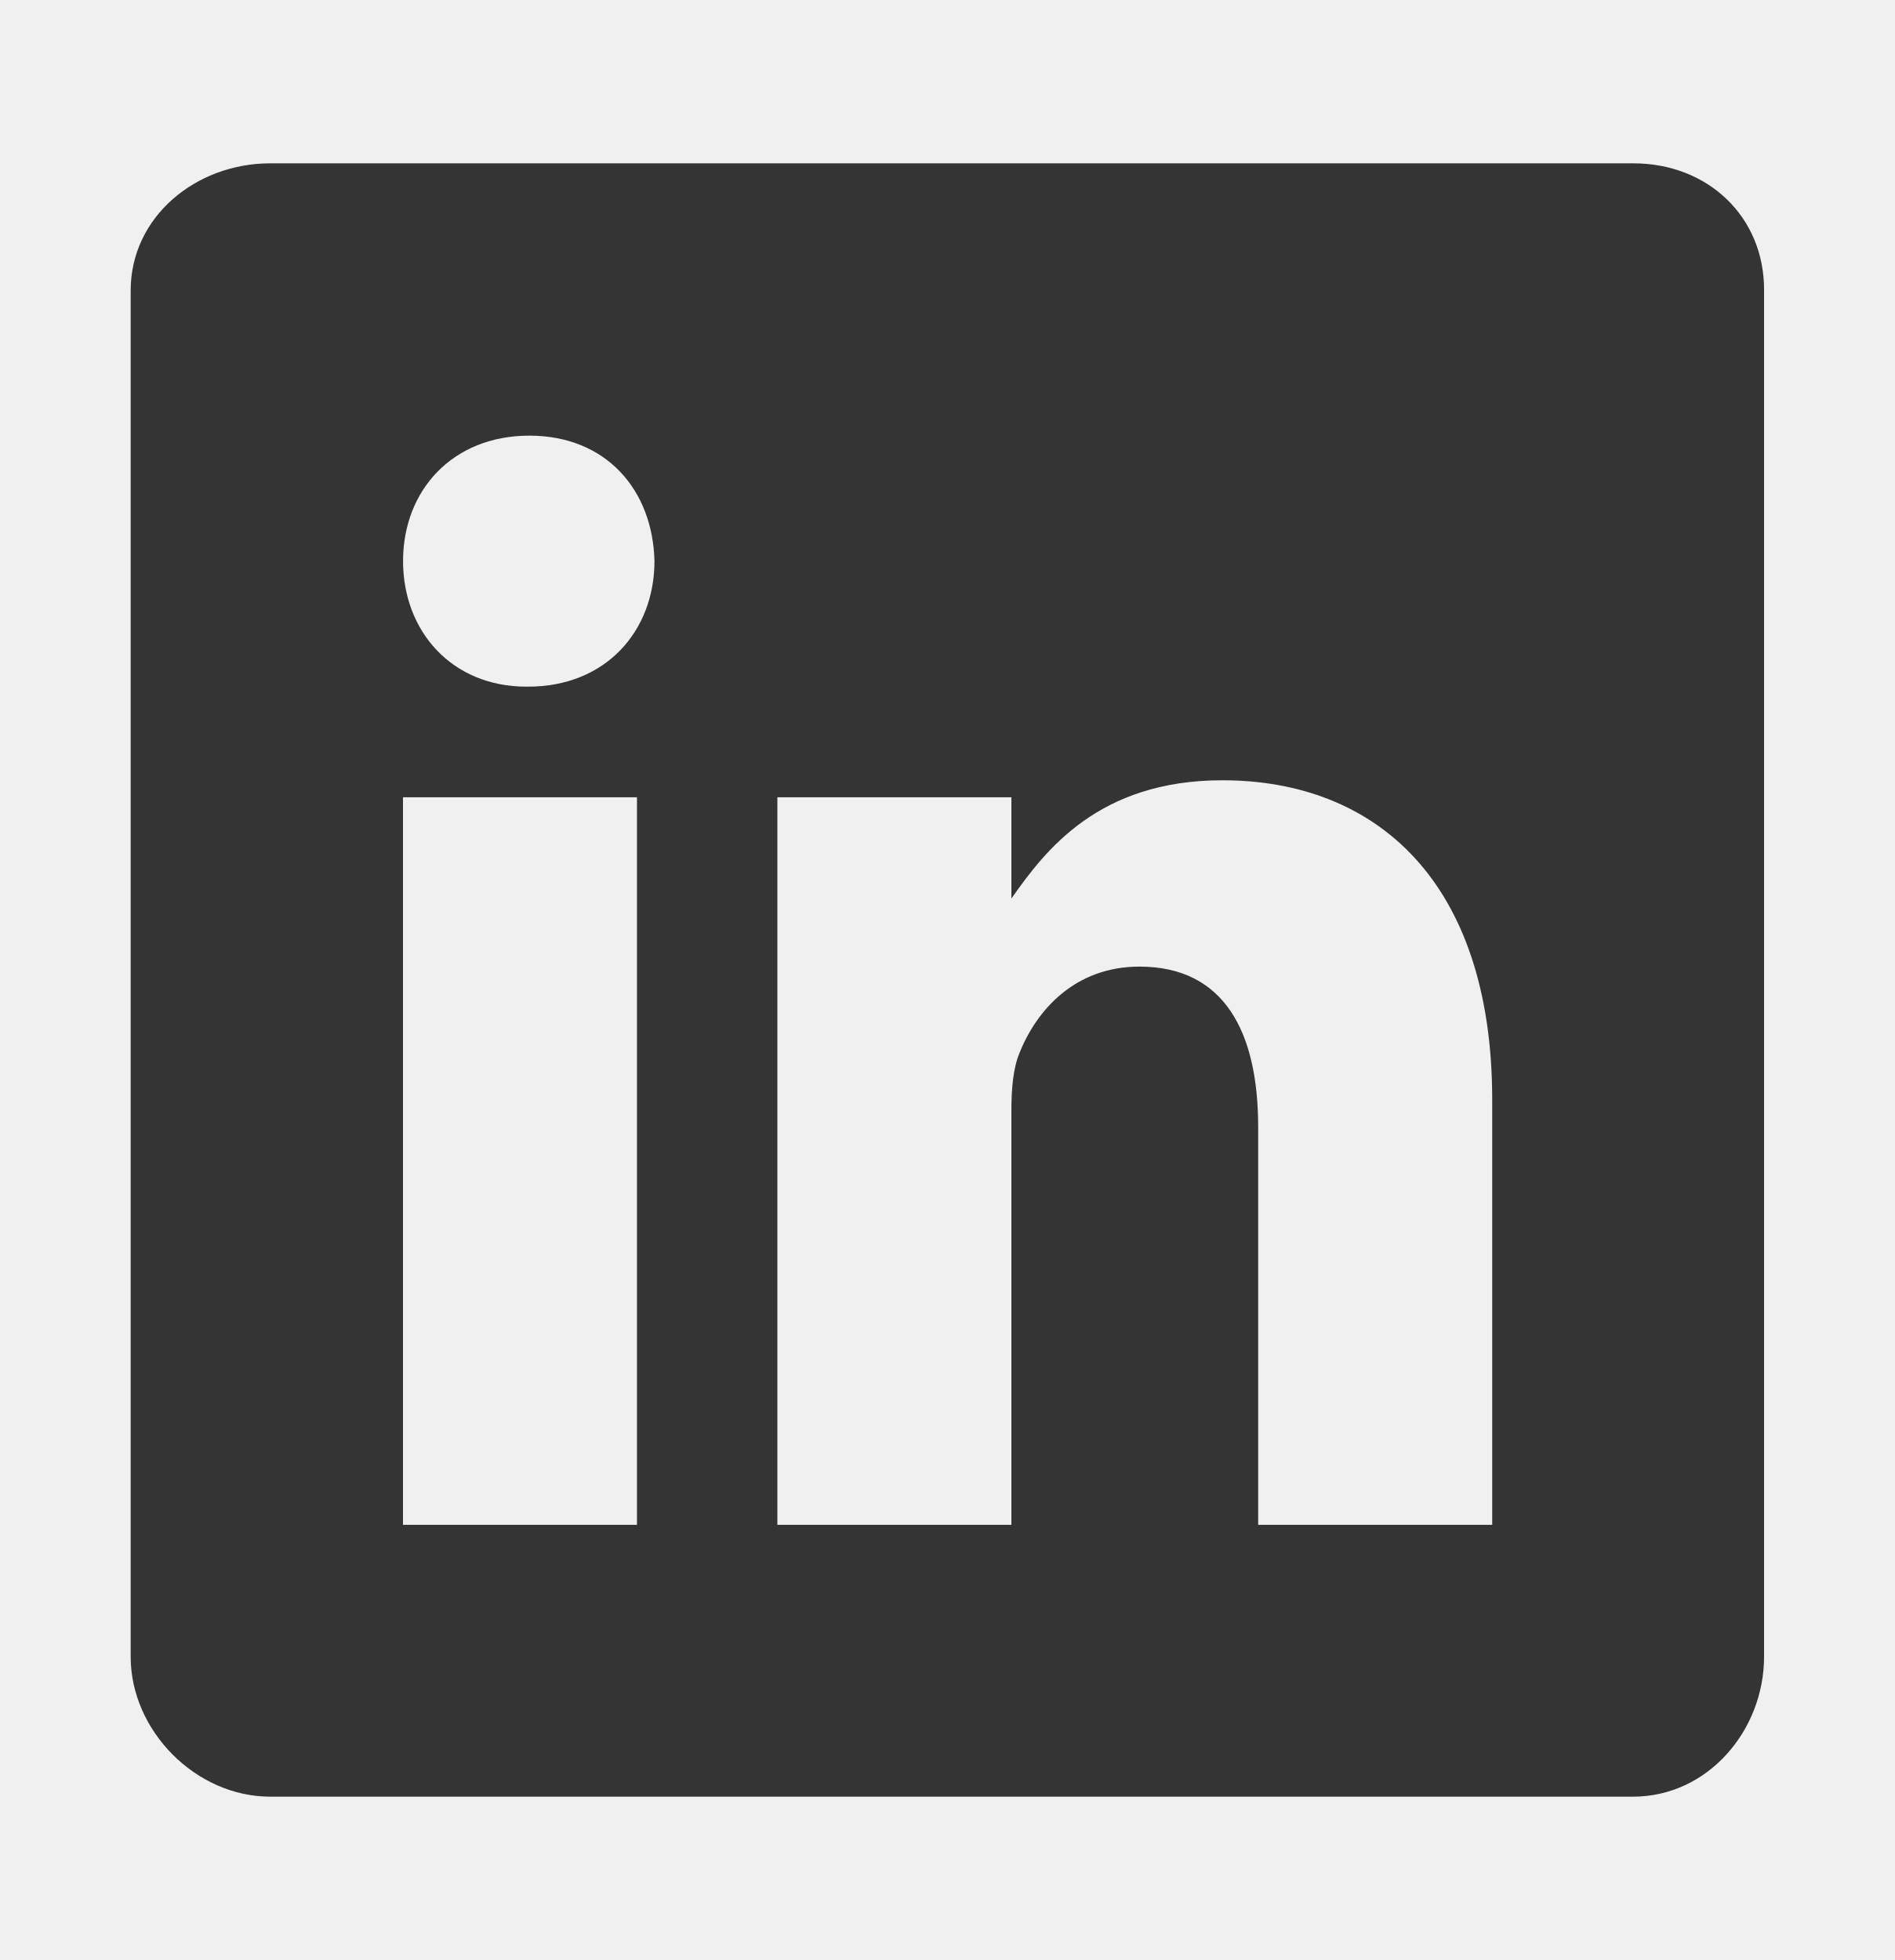
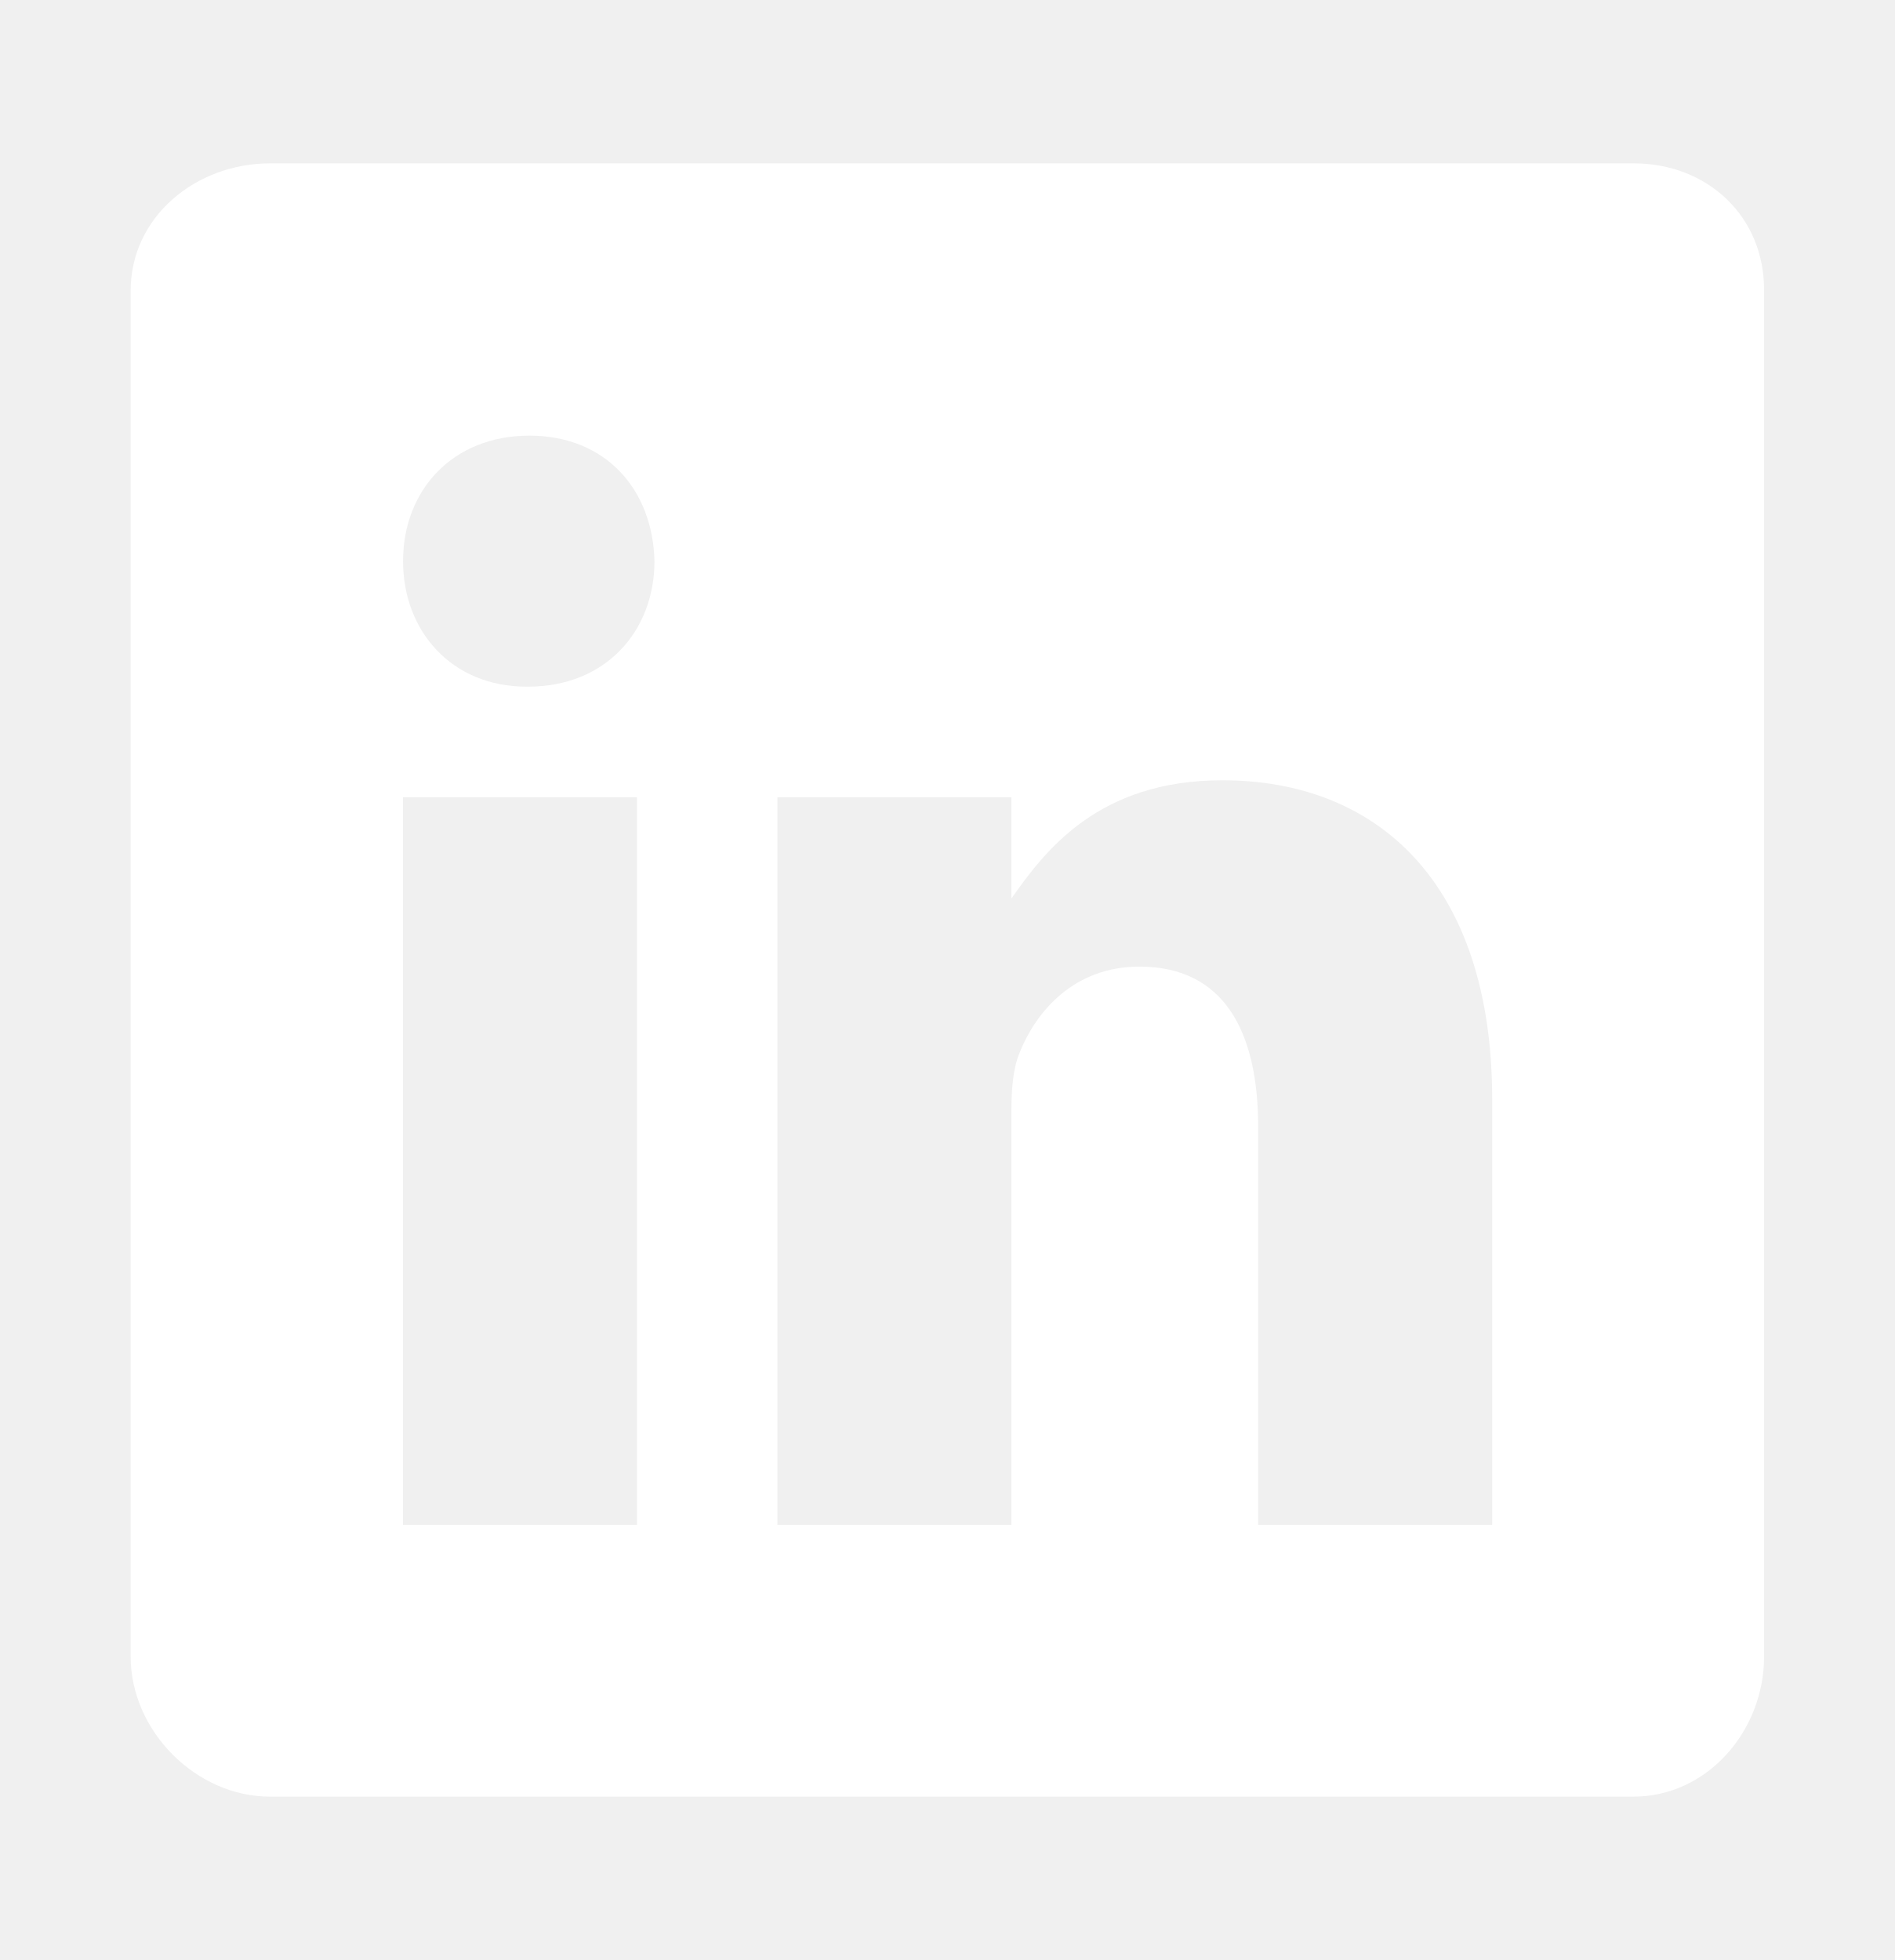
<svg xmlns="http://www.w3.org/2000/svg" width="29" height="30" viewBox="0 0 29 30" fill="none">
-   <path d="M25 2.5H4.136C2.996 2.5 2 3.32 2 4.447V25.358C2 26.491 2.996 27.5 4.136 27.5H24.994C26.141 27.5 27 26.484 27 25.358V4.447C27.007 3.32 26.141 2.5 25 2.5ZM9.749 23.339H6.168V12.203H9.749V23.339ZM8.083 10.51H8.057C6.911 10.51 6.169 9.657 6.169 8.589C6.169 7.501 6.93 6.668 8.102 6.668C9.274 6.668 9.991 7.495 10.017 8.589C10.016 9.657 9.274 10.51 8.083 10.51ZM22.839 23.339H19.257V17.25C19.257 15.791 18.736 14.795 17.44 14.795C16.45 14.795 15.864 15.464 15.604 16.117C15.506 16.351 15.48 16.67 15.48 16.996V23.339H11.898V12.203H15.48V13.753C16.001 13.011 16.815 11.943 18.71 11.943C21.061 11.943 22.839 13.492 22.839 16.833L22.839 23.339Z" fill="#343434" />
+   <path d="M25 2.5H4.136C2.996 2.5 2 3.32 2 4.447V25.358C2 26.491 2.996 27.5 4.136 27.5H24.994C26.141 27.5 27 26.484 27 25.358V4.447C27.007 3.32 26.141 2.5 25 2.5ZM9.749 23.339H6.168V12.203H9.749V23.339ZM8.083 10.51H8.057C6.911 10.51 6.169 9.657 6.169 8.589C6.169 7.501 6.93 6.668 8.102 6.668C9.274 6.668 9.991 7.495 10.017 8.589C10.016 9.657 9.274 10.51 8.083 10.51ZM22.839 23.339H19.257V17.25C19.257 15.791 18.736 14.795 17.44 14.795C16.45 14.795 15.864 15.464 15.604 16.117C15.506 16.351 15.48 16.67 15.48 16.996V23.339H11.898V12.203H15.48V13.753C16.001 13.011 16.815 11.943 18.71 11.943C21.061 11.943 22.839 13.492 22.839 16.833L22.839 23.339Z" fill="#FFFFFF" />
</svg>
